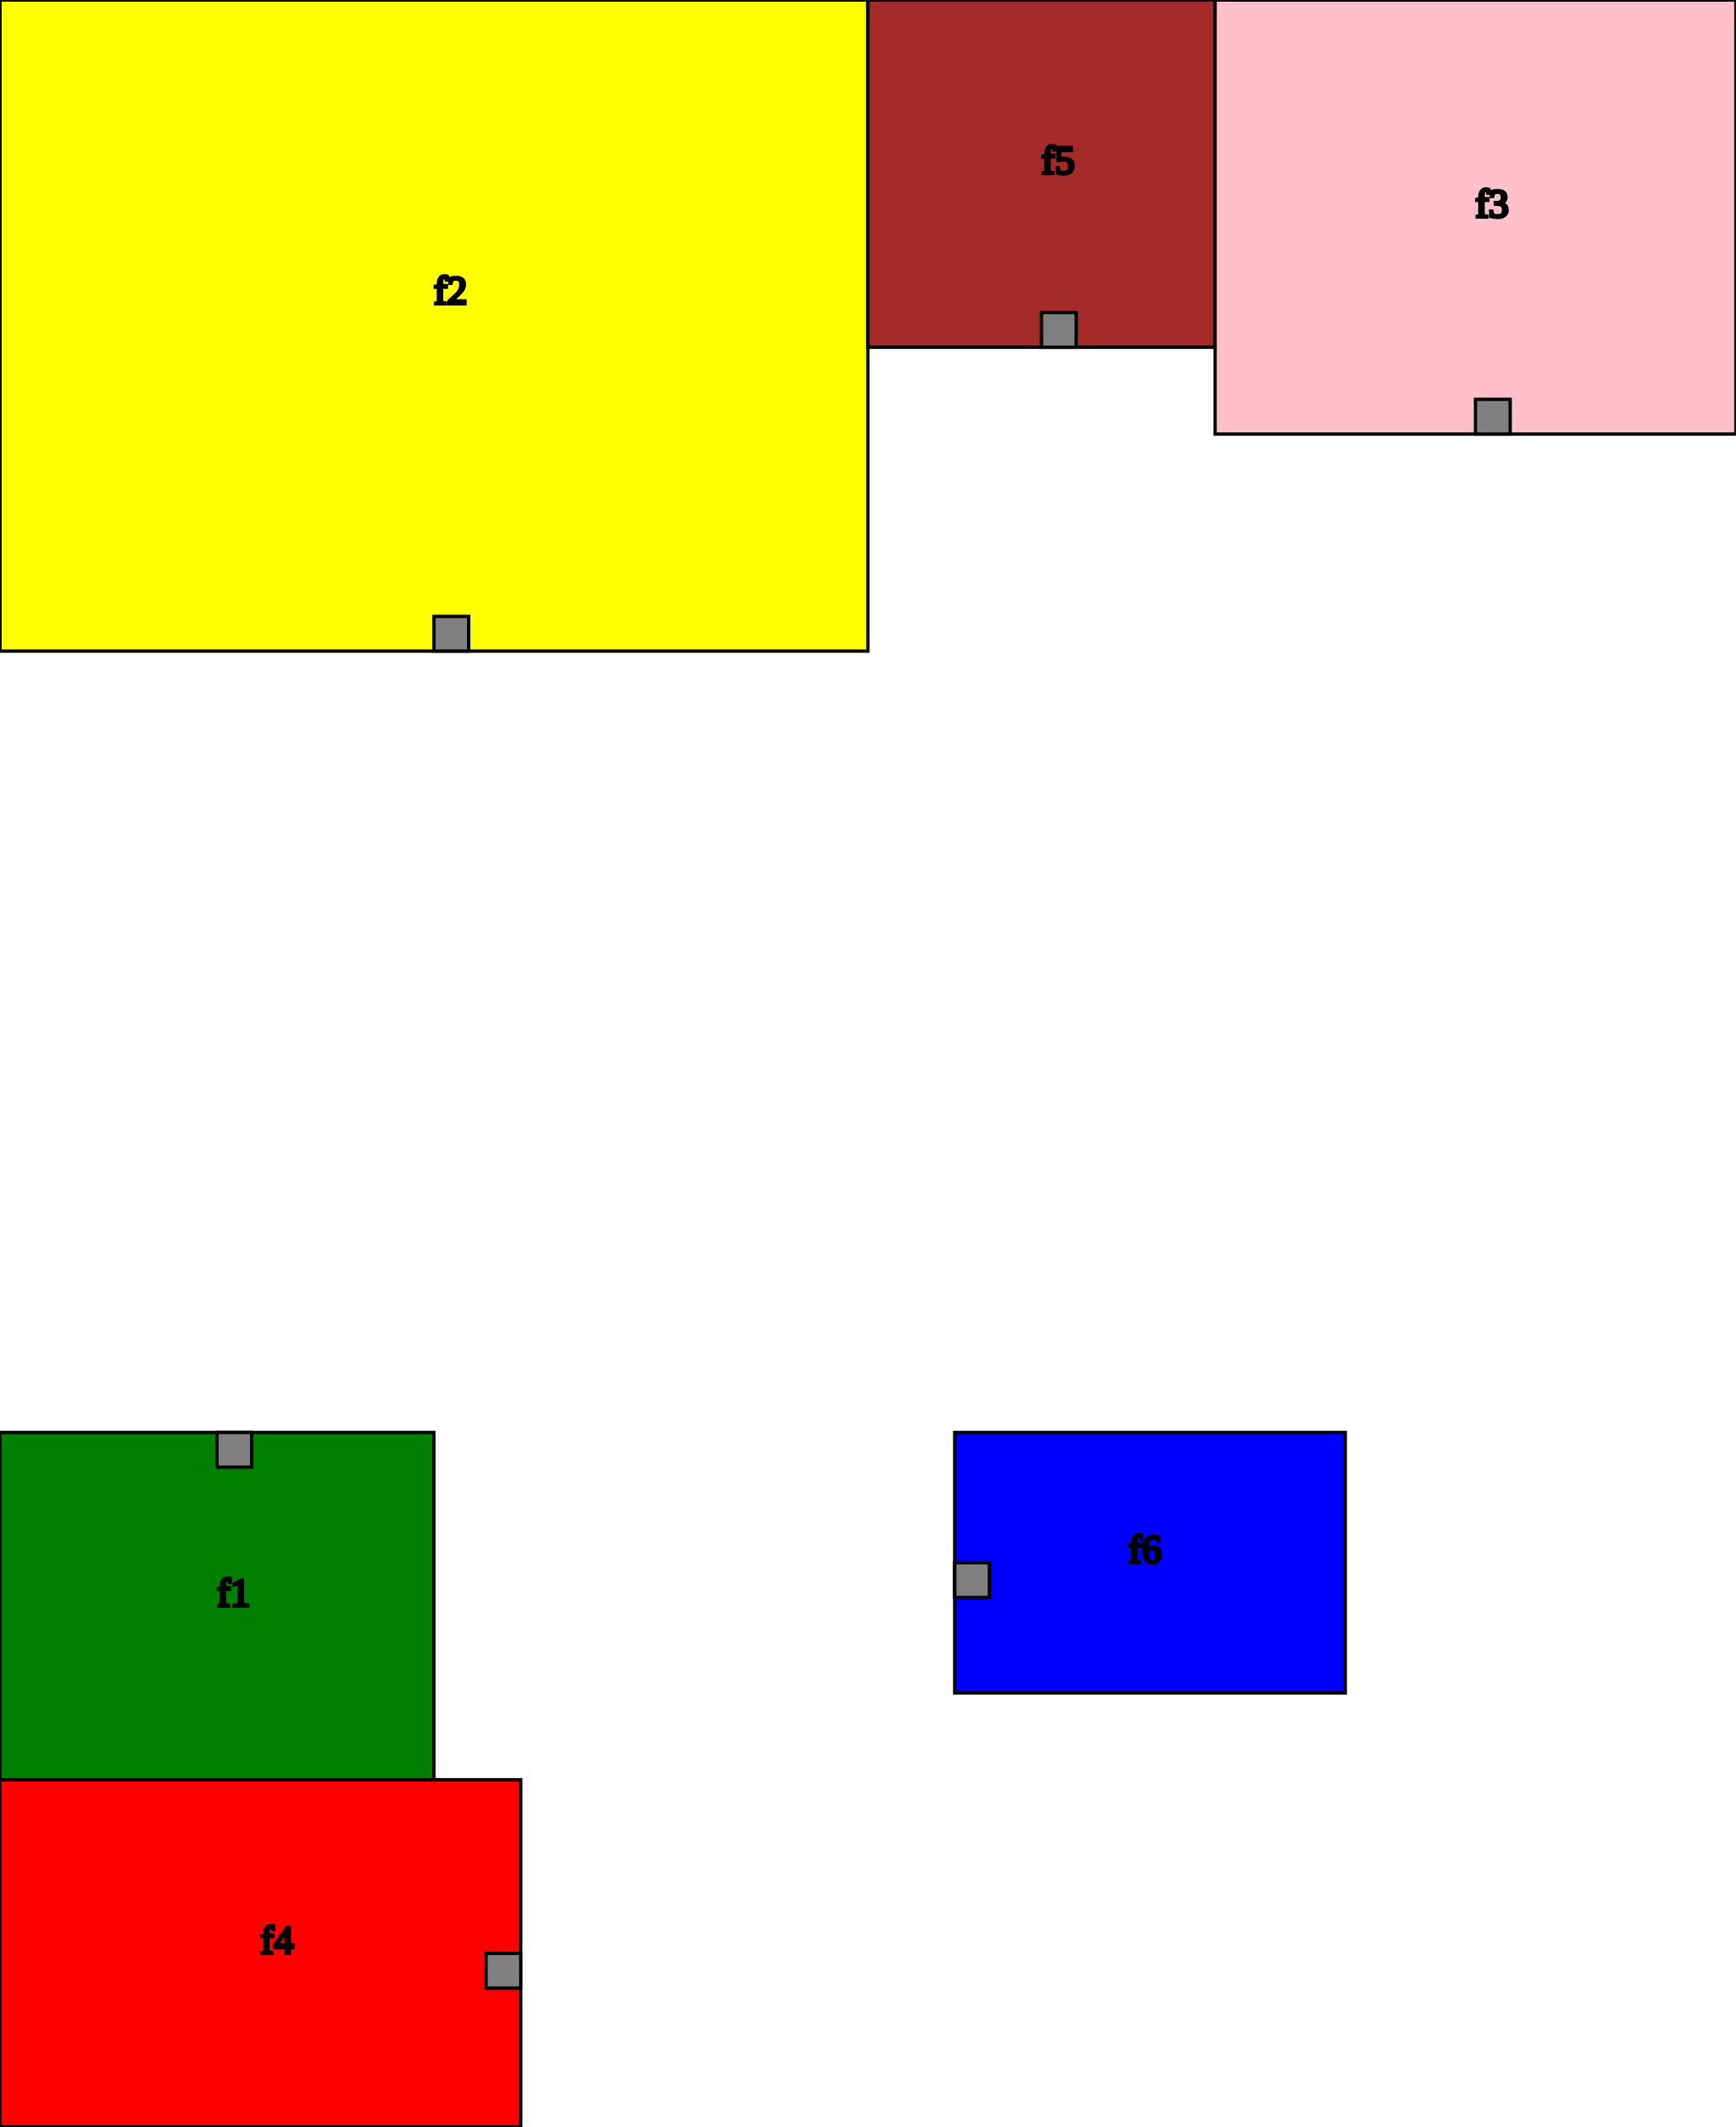
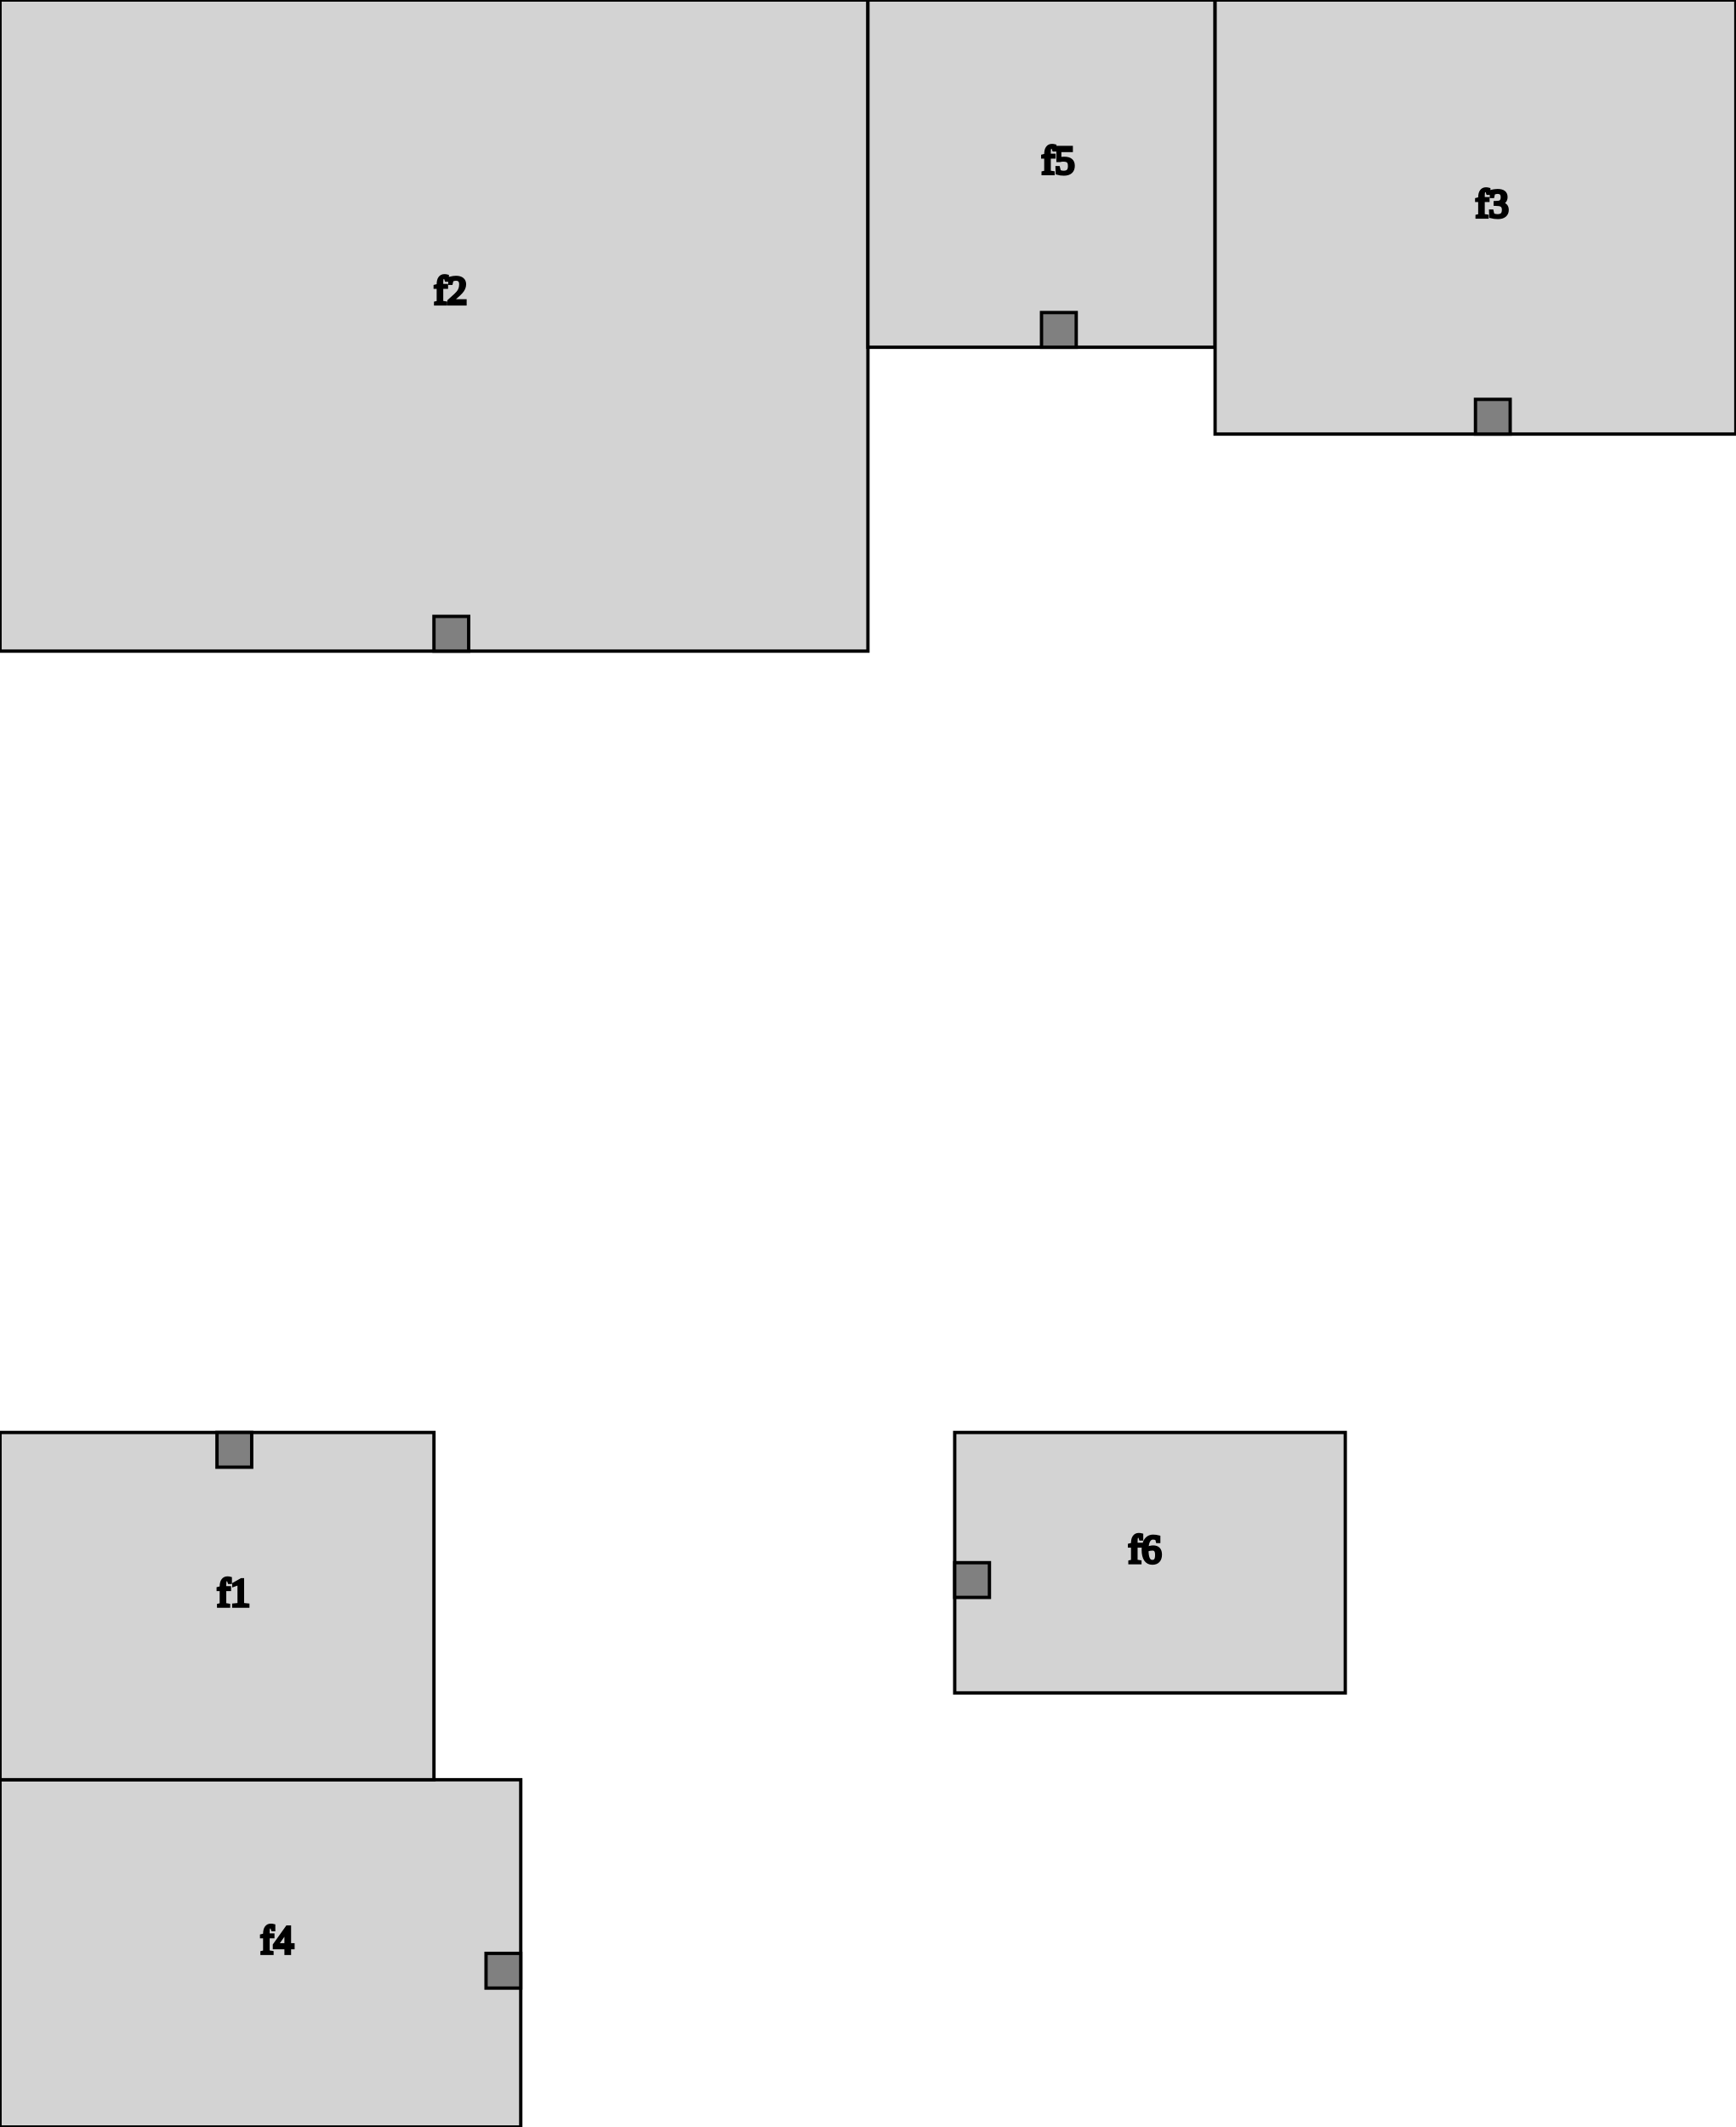
<svg xmlns="http://www.w3.org/2000/svg" width="522.449" height="640.0" version="1.1">
  <g style="stroke:black;">
-     <rect x="0.0" y="535.51" width="156.735" height="104.49" rx="0" ry="0" style="stroke-width:1;fill:red;" />
+     <rect x="0.0" y="535.51" width="156.735" height="104.49" rx="0" ry="0" style="stroke-width:1;fill:lightgray;" />
    <rect x="146.286" y="587.755" width="10.449" height="10.449" rx="0" ry="0" style="stroke-width:1;fill:gray;" />
    <text x="78.367" y="587.755" font-size="12">
      <tspan x="78.367" dy="0em">f4</tspan>
    </text>
-     <rect x="0.0" y="431.02" width="130.612" height="104.49" rx="0" ry="0" style="stroke-width:1;fill:green;" />
+     <rect x="0.0" y="431.02" width="130.612" height="104.49" rx="0" ry="0" style="stroke-width:1;fill:lightgray;" />
    <rect x="65.306" y="431.02" width="10.449" height="10.449" rx="0" ry="0" style="stroke-width:1;fill:gray;" />
    <text x="65.306" y="483.265" font-size="12">
      <tspan x="65.306" dy="0em">f1</tspan>
    </text>
-     <rect x="287.347" y="431.02" width="117.551" height="78.367" rx="0" ry="0" style="stroke-width:1;fill:blue;" />
+     <rect x="287.347" y="431.02" width="117.551" height="78.367" rx="0" ry="0" style="stroke-width:1;fill:lightgray;" />
    <rect x="287.347" y="470.204" width="10.449" height="10.449" rx="0" ry="0" style="stroke-width:1;fill:gray;" />
    <text x="339.592" y="470.204" font-size="12">
      <tspan x="339.592" dy="0em">f6</tspan>
    </text>
-     <rect x="0.0" y="0.0" width="261.224" height="195.918" rx="0" ry="0" style="stroke-width:1;fill:yellow;" />
+     <rect x="0.0" y="0.0" width="261.224" height="195.918" rx="0" ry="0" style="stroke-width:1;fill:lightgray;" />
    <rect x="130.612" y="185.469" width="10.449" height="10.449" rx="0" ry="0" style="stroke-width:1;fill:gray;" />
    <text x="130.612" y="91.429" font-size="12">
      <tspan x="130.612" dy="0em">f2</tspan>
    </text>
-     <rect x="261.224" y="0.0" width="104.49" height="104.49" rx="0" ry="0" style="stroke-width:1;fill:brown;" />
+     <rect x="261.224" y="0.0" width="104.49" height="104.49" rx="0" ry="0" style="stroke-width:1;fill:lightgray;" />
    <rect x="313.469" y="94.041" width="10.449" height="10.449" rx="0" ry="0" style="stroke-width:1;fill:gray;" />
    <text x="313.469" y="52.245" font-size="12">
      <tspan x="313.469" dy="0em">f5</tspan>
    </text>
-     <rect x="365.714" y="0.0" width="156.735" height="130.612" rx="0" ry="0" style="stroke-width:1;fill:pink;" />
+     <rect x="365.714" y="0.0" width="156.735" height="130.612" rx="0" ry="0" style="stroke-width:1;fill:lightgray;" />
    <rect x="444.082" y="120.163" width="10.449" height="10.449" rx="0" ry="0" style="stroke-width:1;fill:gray;" />
    <text x="444.082" y="65.306" font-size="12">
      <tspan x="444.082" dy="0em">f3</tspan>
    </text>
  </g>
</svg>
